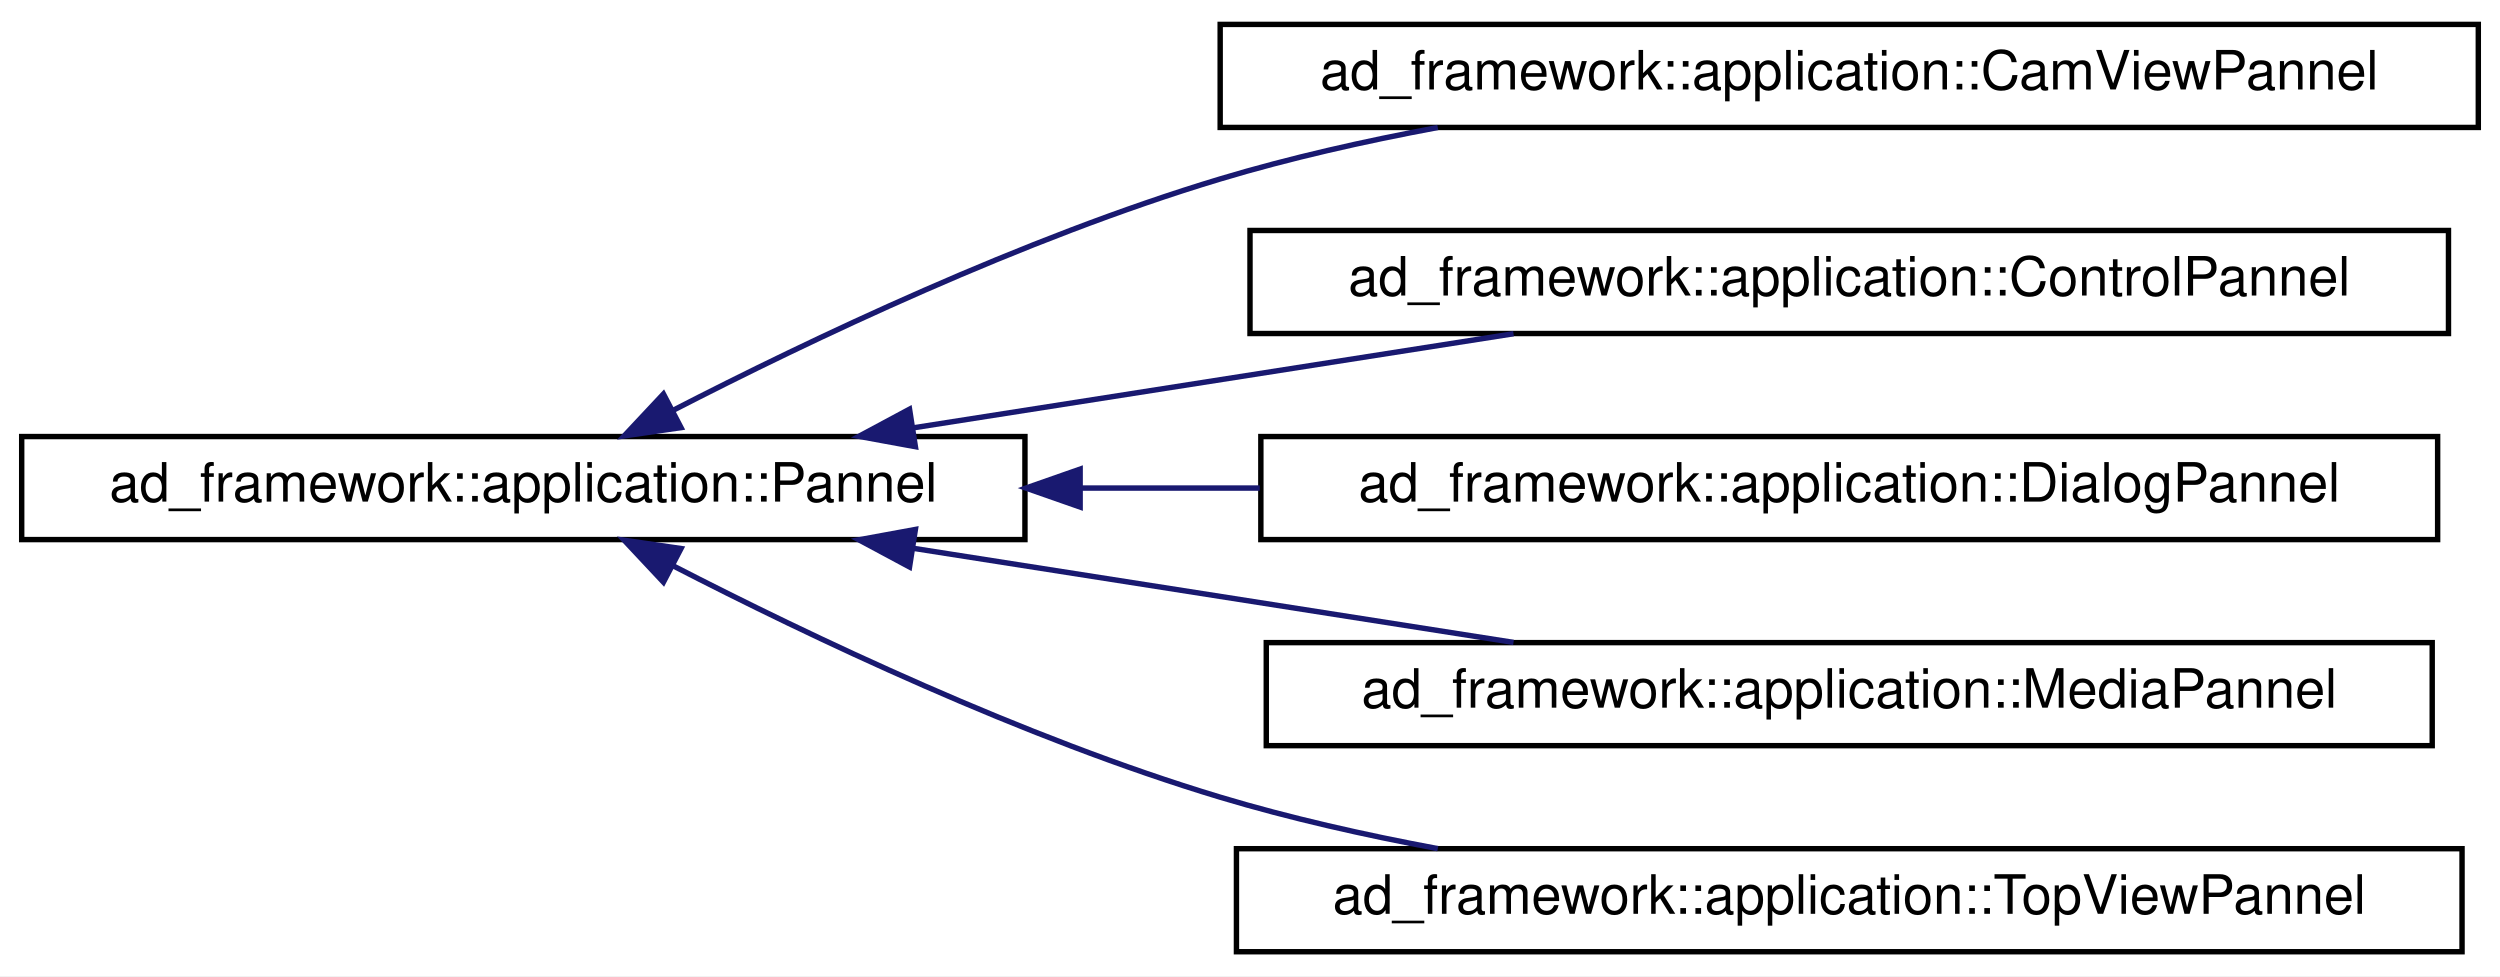
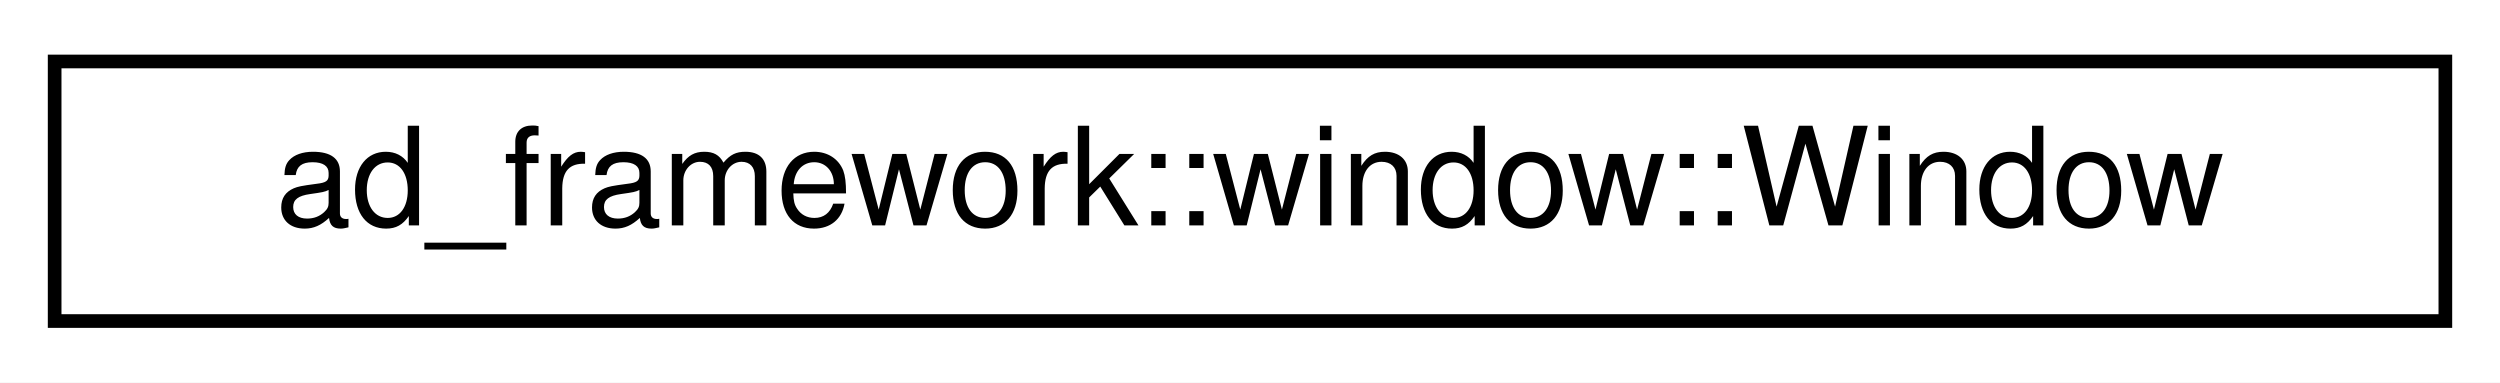
- <svg xmlns="http://www.w3.org/2000/svg" xmlns:xlink="http://www.w3.org/1999/xlink" width="461pt" height="180pt" viewBox="0.00 0.00 461.00 180.00">
-   <g id="graph0" class="graph" transform="scale(1 1) rotate(0) translate(4 176)">
-     <polygon fill="white" stroke="transparent" points="-4,4 -4,-176 457,-176 457,4 -4,4" />
+ <svg xmlns="http://www.w3.org/2000/svg" xmlns:xlink="http://www.w3.org/1999/xlink" width="183pt" height="28pt" viewBox="0.00 0.00 183.00 28.00">
+   <g id="graph0" class="graph" transform="scale(1 1) rotate(0) translate(4 24)">
+     <polygon fill="white" stroke="transparent" points="-4,4 -4,-24 179,-24 179,4 -4,4" />
    <g id="node1" class="node">
      <g id="a_node1">
-         <a xlink:href="classad__framework_1_1application_1_1Pannel.html" target="_top" xlink:title=" ">
-           <polygon fill="white" stroke="black" points="0,-76.5 0,-95.5 185,-95.5 185,-76.5 0,-76.5" />
-           <text text-anchor="middle" x="92.5" y="-83.5" font-family="Helvetica,sans-Serif" font-size="10.00">ad_framework::application::Pannel</text>
+         <a xlink:href="classad__framework_1_1window_1_1Window.html" target="_top" xlink:title=" ">
+           <polygon fill="white" stroke="black" points="0,-0.5 0,-19.5 175,-19.5 175,-0.5 0,-0.5" />
+           <text text-anchor="middle" x="87.5" y="-7.5" font-family="Helvetica,sans-Serif" font-size="10.00">ad_framework::window::Window</text>
        </a>
      </g>
    </g>
-     <g id="node2" class="node">
-       <g id="a_node2">
-         <a xlink:href="classad__framework_1_1application_1_1CamViewPannel.html" target="_top" xlink:title=" ">
-           <polygon fill="white" stroke="black" points="221,-152.5 221,-171.5 453,-171.5 453,-152.5 221,-152.5" />
-           <text text-anchor="middle" x="337" y="-159.5" font-family="Helvetica,sans-Serif" font-size="10.00">ad_framework::application::CamViewPannel</text>
-         </a>
-       </g>
-     </g>
-     <g id="edge1" class="edge">
-       <path fill="none" stroke="midnightblue" d="M120.05,-100.3C145.32,-113.31 184.76,-132.1 221,-143 233.79,-146.85 247.63,-149.97 261.13,-152.49" />
-       <polygon fill="midnightblue" stroke="midnightblue" points="121.58,-97.15 111.1,-95.62 118.34,-103.35 121.58,-97.15" />
-     </g>
-     <g id="node3" class="node">
-       <g id="a_node3">
-         <a xlink:href="classad__framework_1_1application_1_1ControlPannel.html" target="_top" xlink:title=" ">
-           <polygon fill="white" stroke="black" points="226.5,-114.5 226.5,-133.5 447.5,-133.5 447.5,-114.5 226.5,-114.5" />
-           <text text-anchor="middle" x="337" y="-121.5" font-family="Helvetica,sans-Serif" font-size="10.00">ad_framework::application::ControlPannel</text>
-         </a>
-       </g>
-     </g>
-     <g id="edge2" class="edge">
-       <path fill="none" stroke="midnightblue" d="M164.55,-97.13C199.63,-102.63 241.51,-109.19 275.09,-114.46" />
-       <polygon fill="midnightblue" stroke="midnightblue" points="164.8,-93.63 154.38,-95.54 163.72,-100.55 164.8,-93.63" />
-     </g>
-     <g id="node4" class="node">
-       <g id="a_node4">
-         <a xlink:href="classad__framework_1_1application_1_1DialogPannel.html" target="_top" xlink:title=" ">
-           <polygon fill="white" stroke="black" points="228.5,-76.5 228.5,-95.5 445.5,-95.5 445.5,-76.5 228.5,-76.5" />
-           <text text-anchor="middle" x="337" y="-83.5" font-family="Helvetica,sans-Serif" font-size="10.00">ad_framework::application::DialogPannel</text>
-         </a>
-       </g>
-     </g>
-     <g id="edge3" class="edge">
-       <path fill="none" stroke="midnightblue" d="M195.5,-86C206.34,-86 217.4,-86 228.3,-86" />
-       <polygon fill="midnightblue" stroke="midnightblue" points="195.18,-82.5 185.18,-86 195.18,-89.5 195.18,-82.5" />
-     </g>
-     <g id="node5" class="node">
-       <g id="a_node5">
-         <a xlink:href="classad__framework_1_1application_1_1MediaPannel.html" target="_top" xlink:title=" ">
-           <polygon fill="white" stroke="black" points="229.5,-38.5 229.5,-57.5 444.5,-57.5 444.5,-38.5 229.5,-38.5" />
-           <text text-anchor="middle" x="337" y="-45.5" font-family="Helvetica,sans-Serif" font-size="10.00">ad_framework::application::MediaPannel</text>
-         </a>
-       </g>
-     </g>
-     <g id="edge4" class="edge">
-       <path fill="none" stroke="midnightblue" d="M164.55,-74.87C199.63,-69.37 241.51,-62.81 275.09,-57.54" />
-       <polygon fill="midnightblue" stroke="midnightblue" points="163.72,-71.45 154.38,-76.46 164.8,-78.37 163.72,-71.45" />
-     </g>
-     <g id="node6" class="node">
-       <g id="a_node6">
-         <a xlink:href="classad__framework_1_1application_1_1TopViewPannel.html" target="_top" xlink:title="This class is for rendering the top view of measurements (from lidar, camera, radar,...">
-           <polygon fill="white" stroke="black" points="224,-0.5 224,-19.5 450,-19.5 450,-0.5 224,-0.5" />
-           <text text-anchor="middle" x="337" y="-7.5" font-family="Helvetica,sans-Serif" font-size="10.00">ad_framework::application::TopViewPannel</text>
-         </a>
-       </g>
-     </g>
-     <g id="edge5" class="edge">
-       <path fill="none" stroke="midnightblue" d="M120.05,-71.7C145.32,-58.69 184.76,-39.9 221,-29 233.79,-25.15 247.63,-22.03 261.13,-19.51" />
-       <polygon fill="midnightblue" stroke="midnightblue" points="118.34,-68.65 111.1,-76.38 121.58,-74.85 118.34,-68.65" />
-     </g>
  </g>
</svg>
